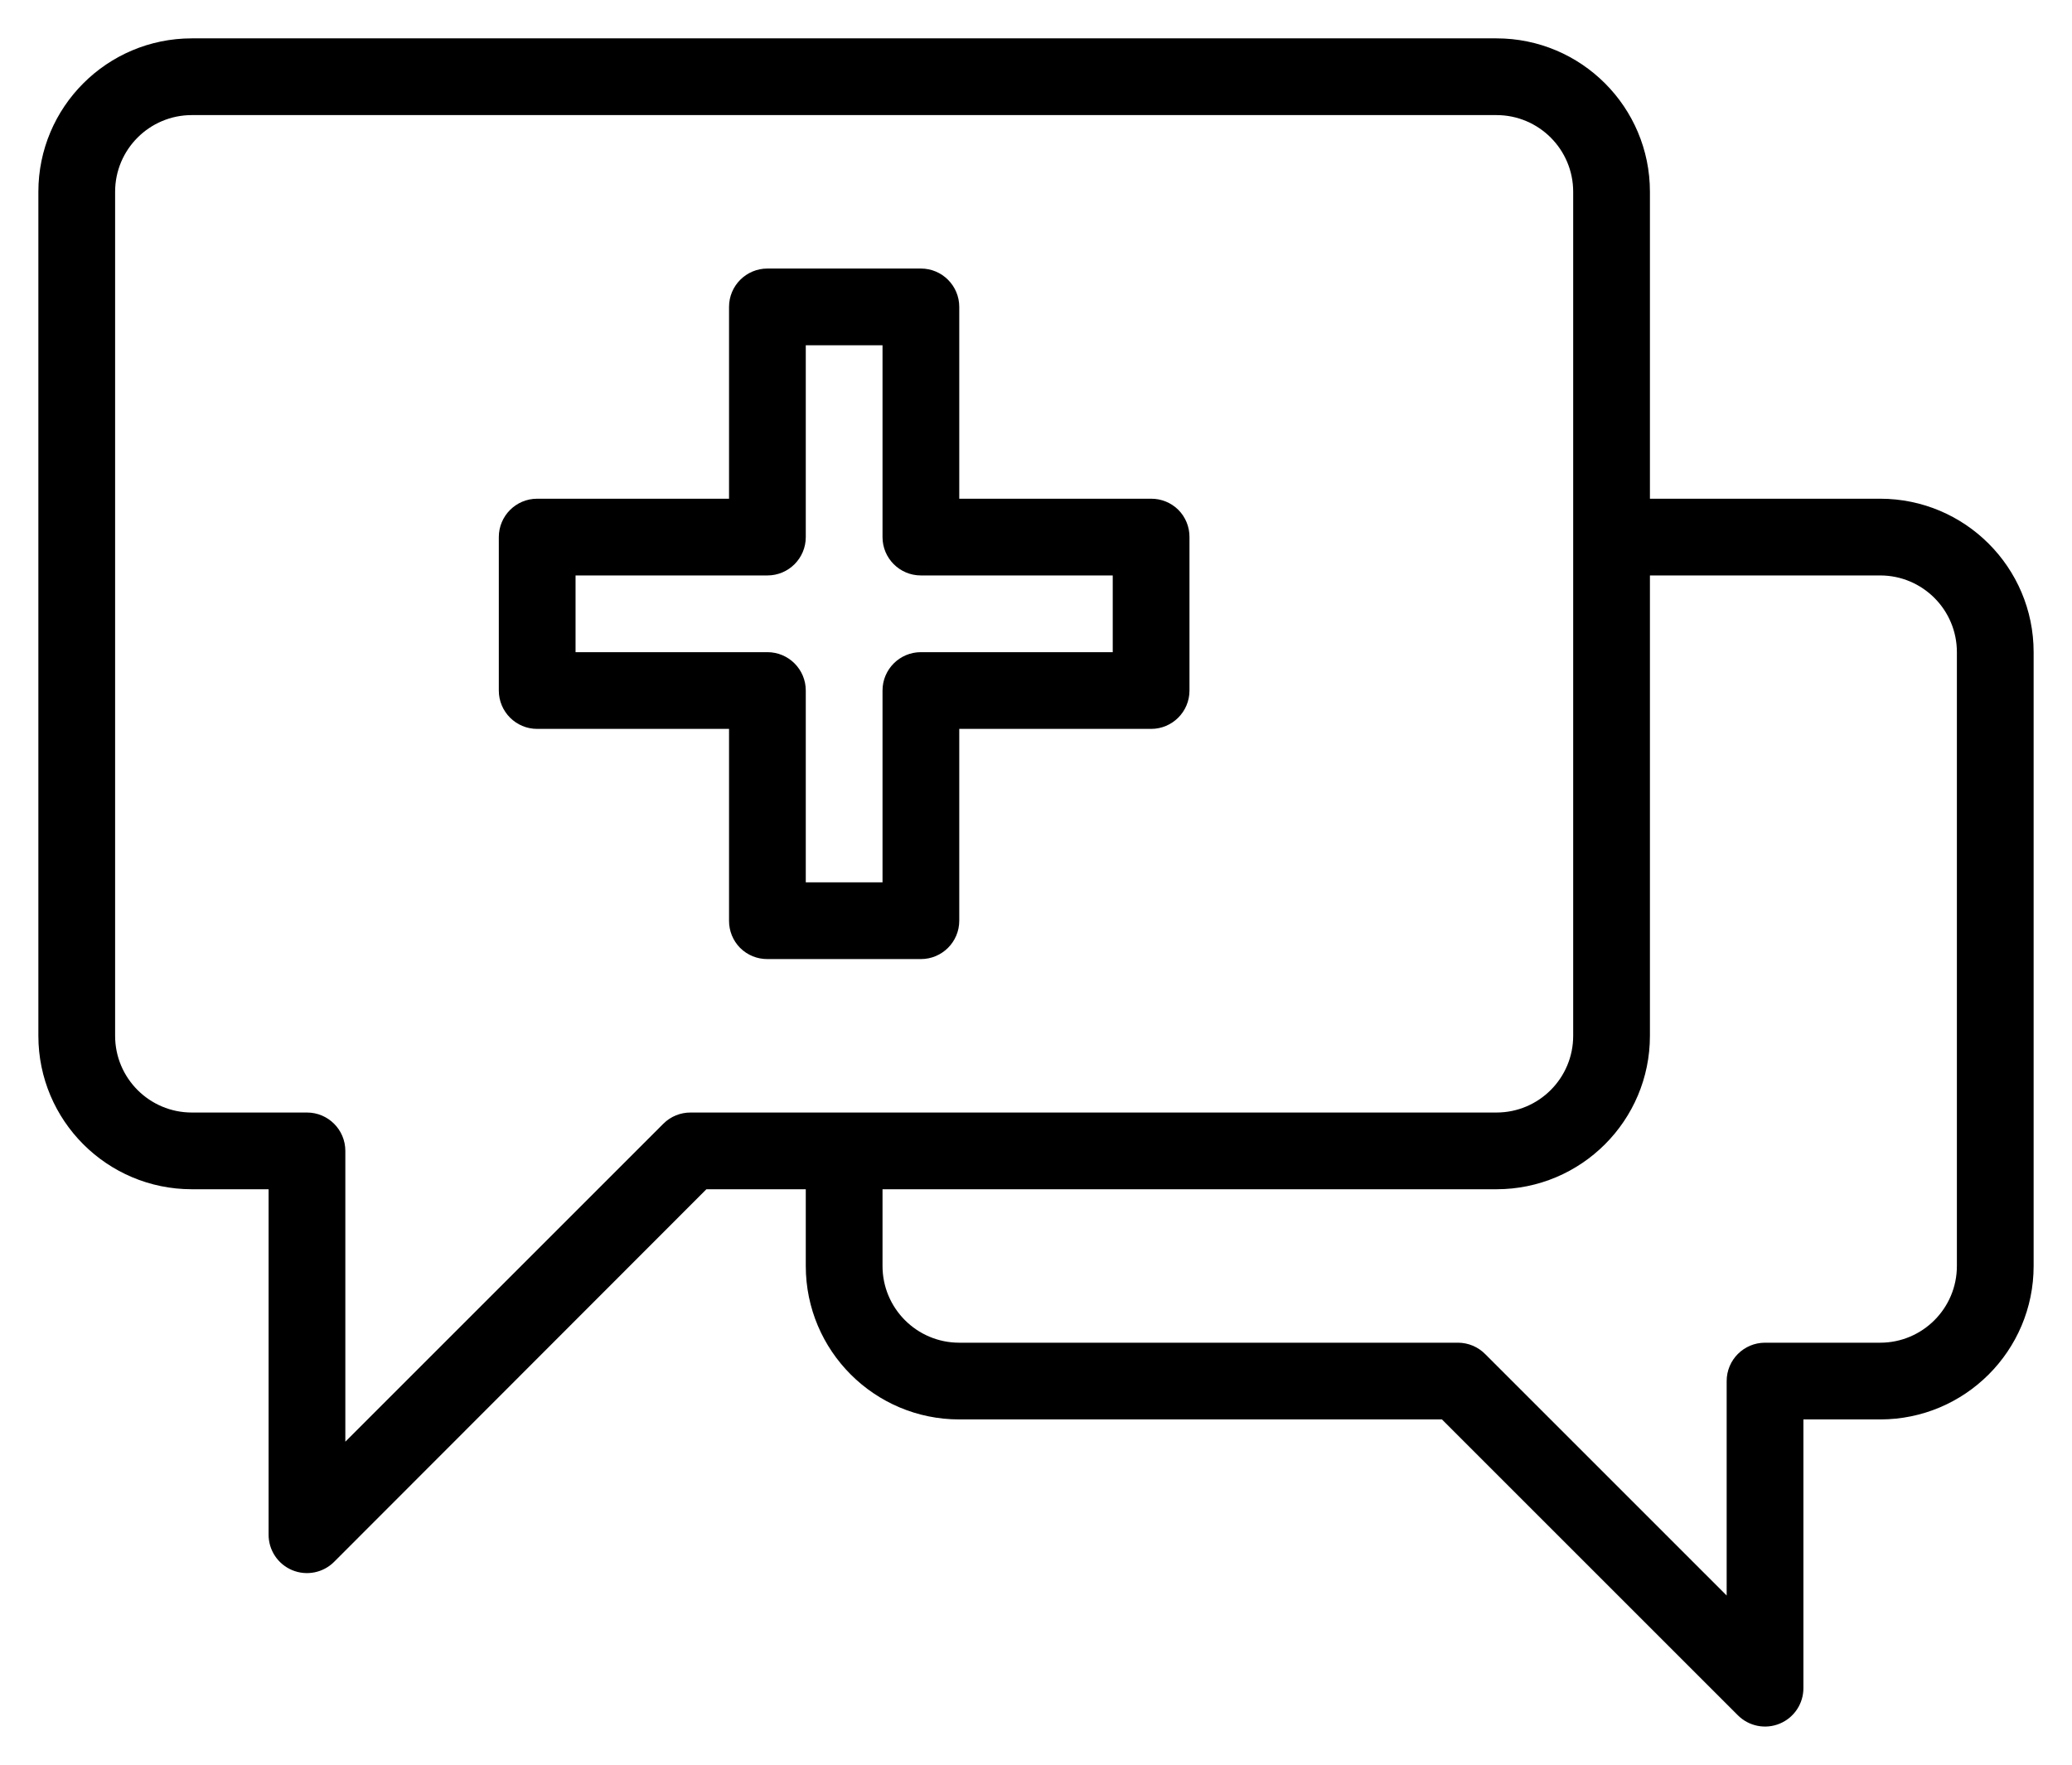
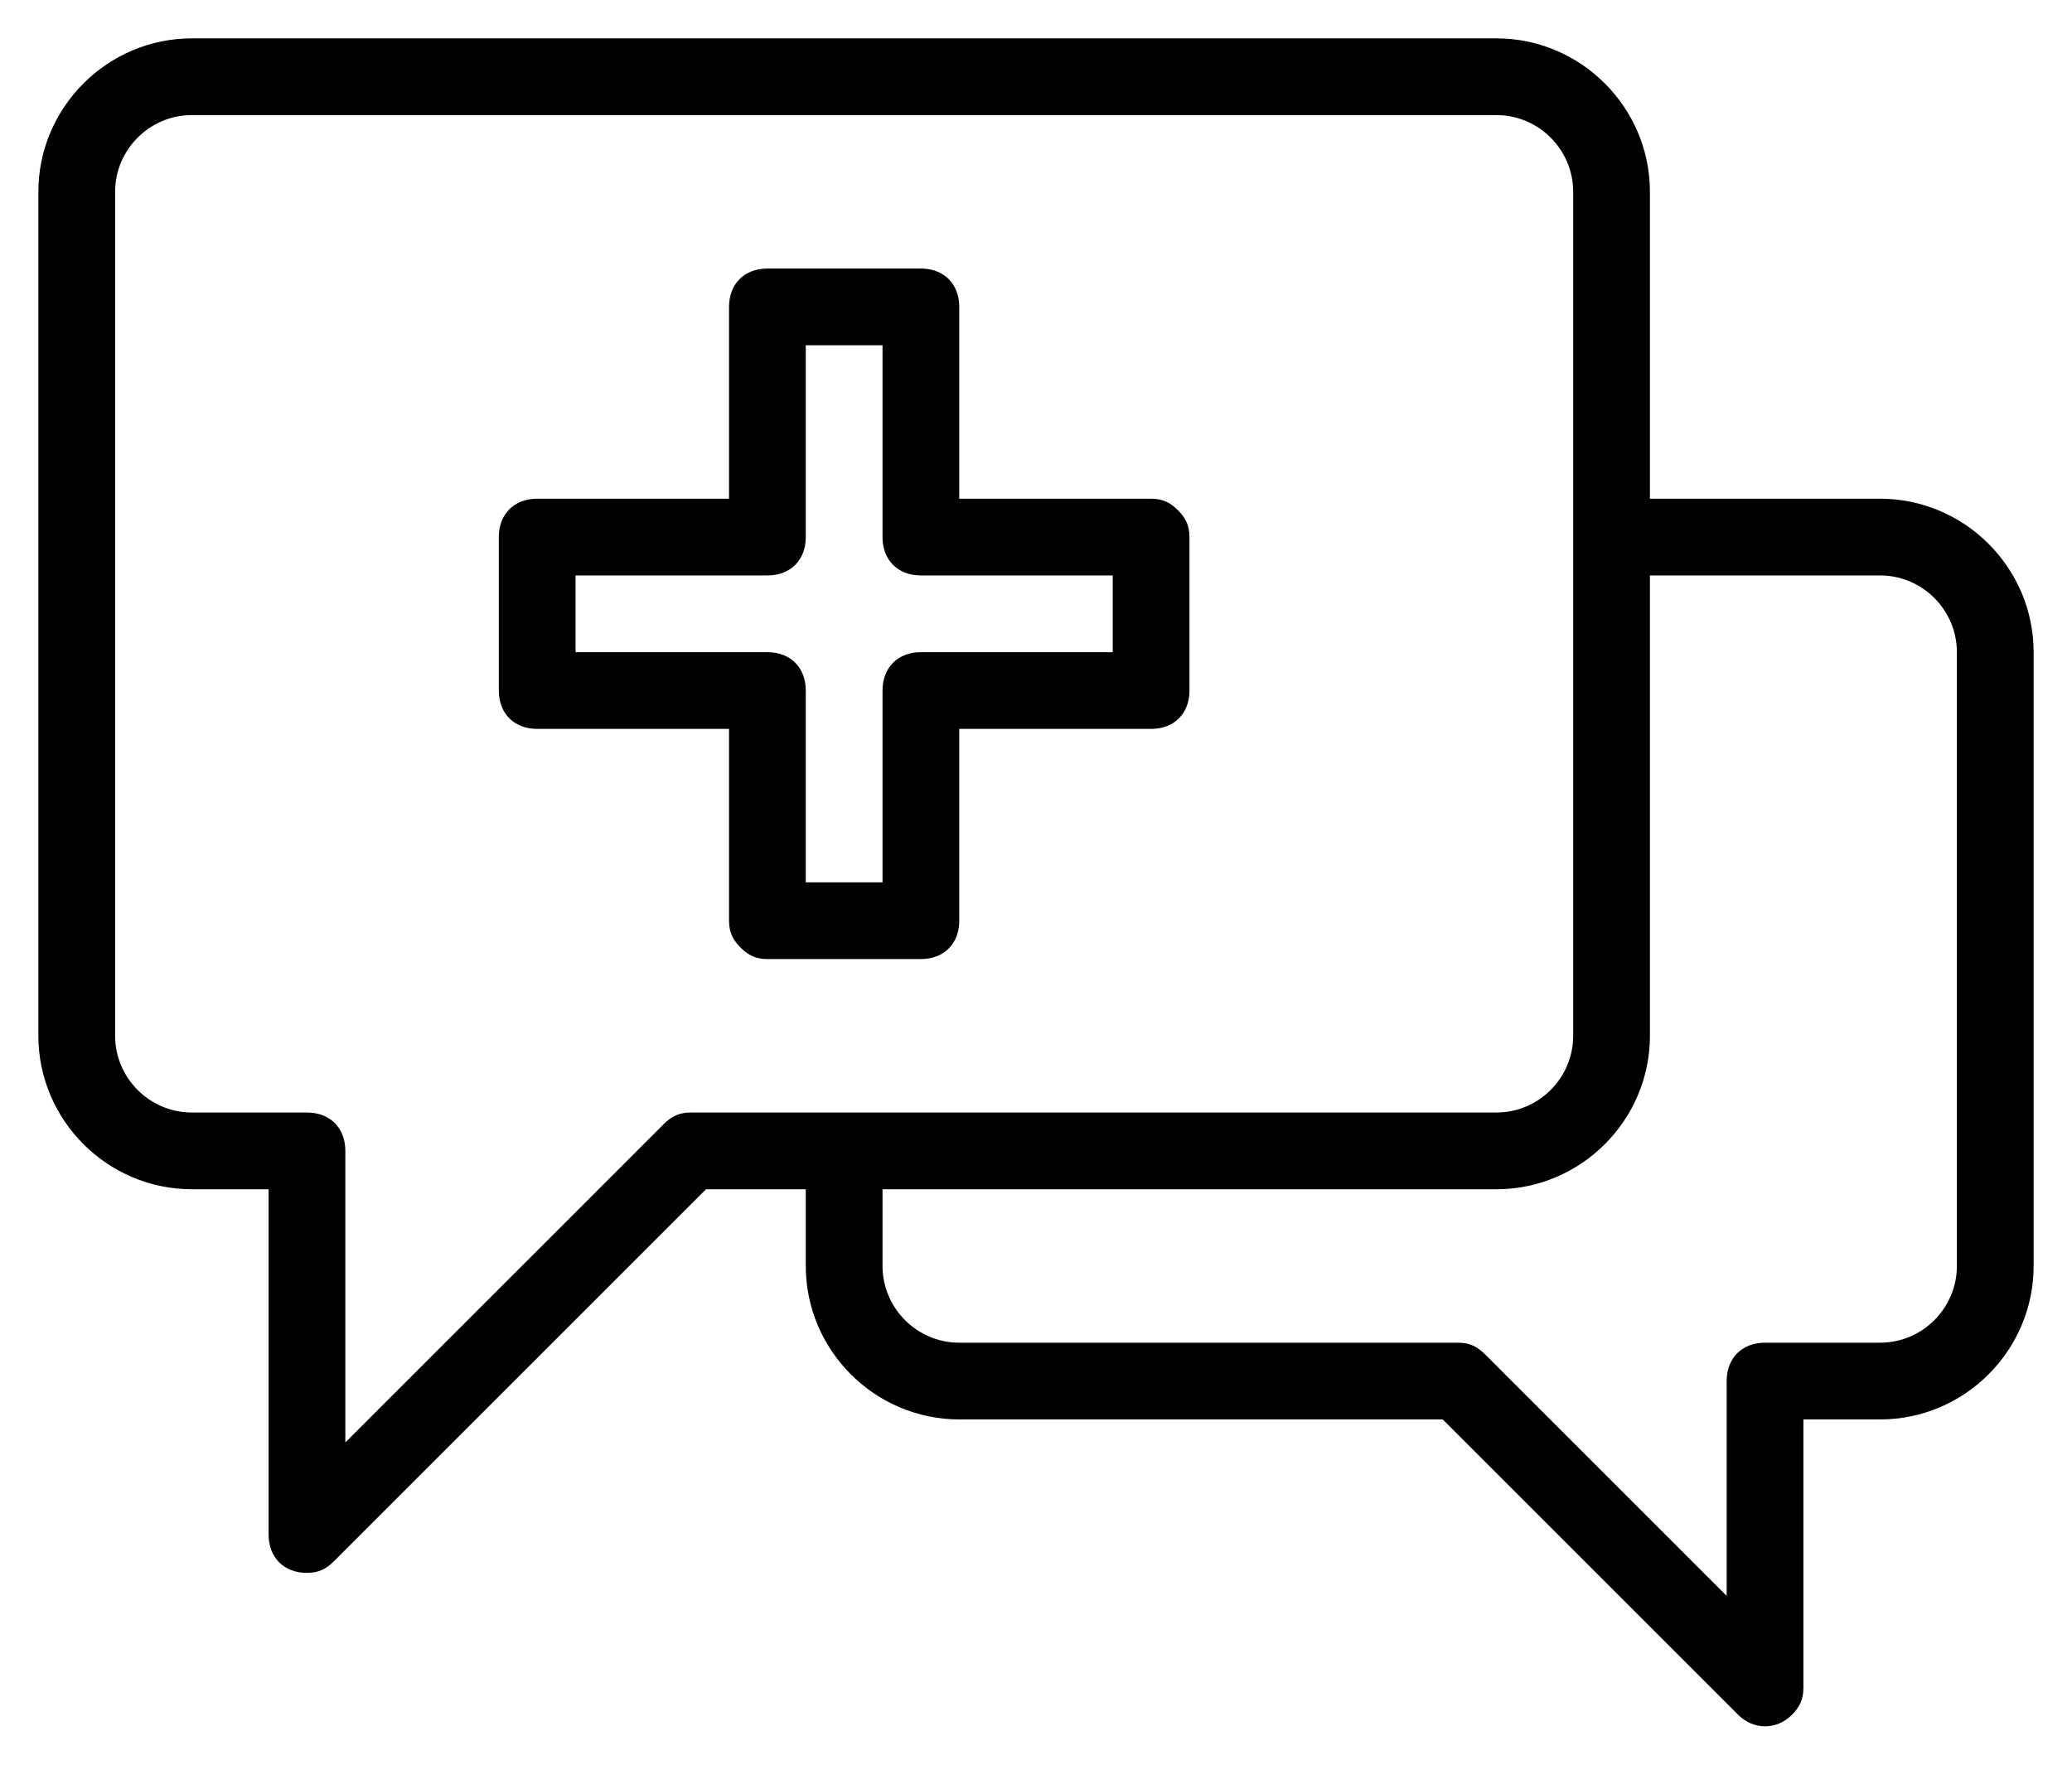
- <svg xmlns="http://www.w3.org/2000/svg" id="1b7cd5c9-ddf1-4680-a1a1-9397e8468cde" data-name="bubble" viewBox="0 0 54 46">
-   <path d="M49,13H43V5a4,4,0,0,0-4-4H5A4,4,0,0,0,1,5V27a4,4,0,0,0,4,4H7v9a1,1,0,0,0,1.71.71L18.41,31H21v2a4,4,0,0,0,4,4H37.58l7.71,7.71A1,1,0,0,0,47,44V37h2a4,4,0,0,0,4-4V17A4,4,0,0,0,49,13ZM18,29a1,1,0,0,0-.71.29L9,37.58V30a1,1,0,0,0-1-1H5a2,2,0,0,1-2-2V5A2,2,0,0,1,5,3H39a2,2,0,0,1,2,2V27a2,2,0,0,1-2,2Zm33,4a2,2,0,0,1-2,2H46a1,1,0,0,0-1,1v5.59l-6.29-6.29A1,1,0,0,0,38,35H25a2,2,0,0,1-2-2V31H39a4,4,0,0,0,4-4V15h6a2,2,0,0,1,2,2ZM30,13H25V8a1,1,0,0,0-1-1H20a1,1,0,0,0-1,1v5H14a1,1,0,0,0-1,1v4a1,1,0,0,0,1,1h5v5a1,1,0,0,0,.29.71A1,1,0,0,0,20,25h4a1,1,0,0,0,1-1V19h5a1,1,0,0,0,1-1V14a1,1,0,0,0-.29-.71A1,1,0,0,0,30,13Zm-1,4H24a1,1,0,0,0-1,1v5H21V18a1,1,0,0,0-1-1H15V15h5a1,1,0,0,0,1-1V9h2v5a1,1,0,0,0,1,1h5Z" />
+ <svg xmlns="http://www.w3.org/2000/svg" version="1.1" id="bubble" x="0px" y="0px" viewBox="0 0 54 46" style="enable-background:new 0 0 54 46;" xml:space="preserve">
+   <path d="M49,13h-6V5c0-2.2-1.8-4-4-4H5C2.8,1,1,2.8,1,5v22c0,2.2,1.8,4,4,4h2v9c0,0.6,0.4,1,1,1c0.3,0,0.5-0.1,0.7-0.3l9.7-9.7H21v2  c0,2.2,1.8,4,4,4h12.6l7.7,7.7c0.4,0.4,1,0.4,1.4,0c0.2-0.2,0.3-0.4,0.3-0.7v-7h2c2.2,0,4-1.8,4-4V17C53,14.8,51.2,13,49,13z M18,29  c-0.3,0-0.5,0.1-0.7,0.3L9,37.6V30c0-0.6-0.4-1-1-1H5c-1.1,0-2-0.9-2-2V5c0-1.1,0.9-2,2-2h34c1.1,0,2,0.9,2,2v22c0,1.1-0.9,2-2,2H18  z M51,33c0,1.1-0.9,2-2,2h-3c-0.6,0-1,0.4-1,1v5.6l-6.3-6.3C38.5,35.1,38.3,35,38,35H25c-1.1,0-2-0.9-2-2v-2h16c2.2,0,4-1.8,4-4V15  h6c1.1,0,2,0.9,2,2V33z M30,13h-5V8c0-0.6-0.4-1-1-1h-4c-0.6,0-1,0.4-1,1v5h-5c-0.6,0-1,0.4-1,1v4c0,0.6,0.4,1,1,1h5v5  c0,0.3,0.1,0.5,0.3,0.7c0.2,0.2,0.4,0.3,0.7,0.3h4c0.6,0,1-0.4,1-1v-5h5c0.6,0,1-0.4,1-1v-4c0-0.3-0.1-0.5-0.3-0.7  C30.5,13.1,30.3,13,30,13z M29,17h-5c-0.6,0-1,0.4-1,1v5h-2v-5c0-0.6-0.4-1-1-1h-5v-2h5c0.6,0,1-0.4,1-1V9h2v5c0,0.6,0.4,1,1,1h5V17  z" />
</svg>
